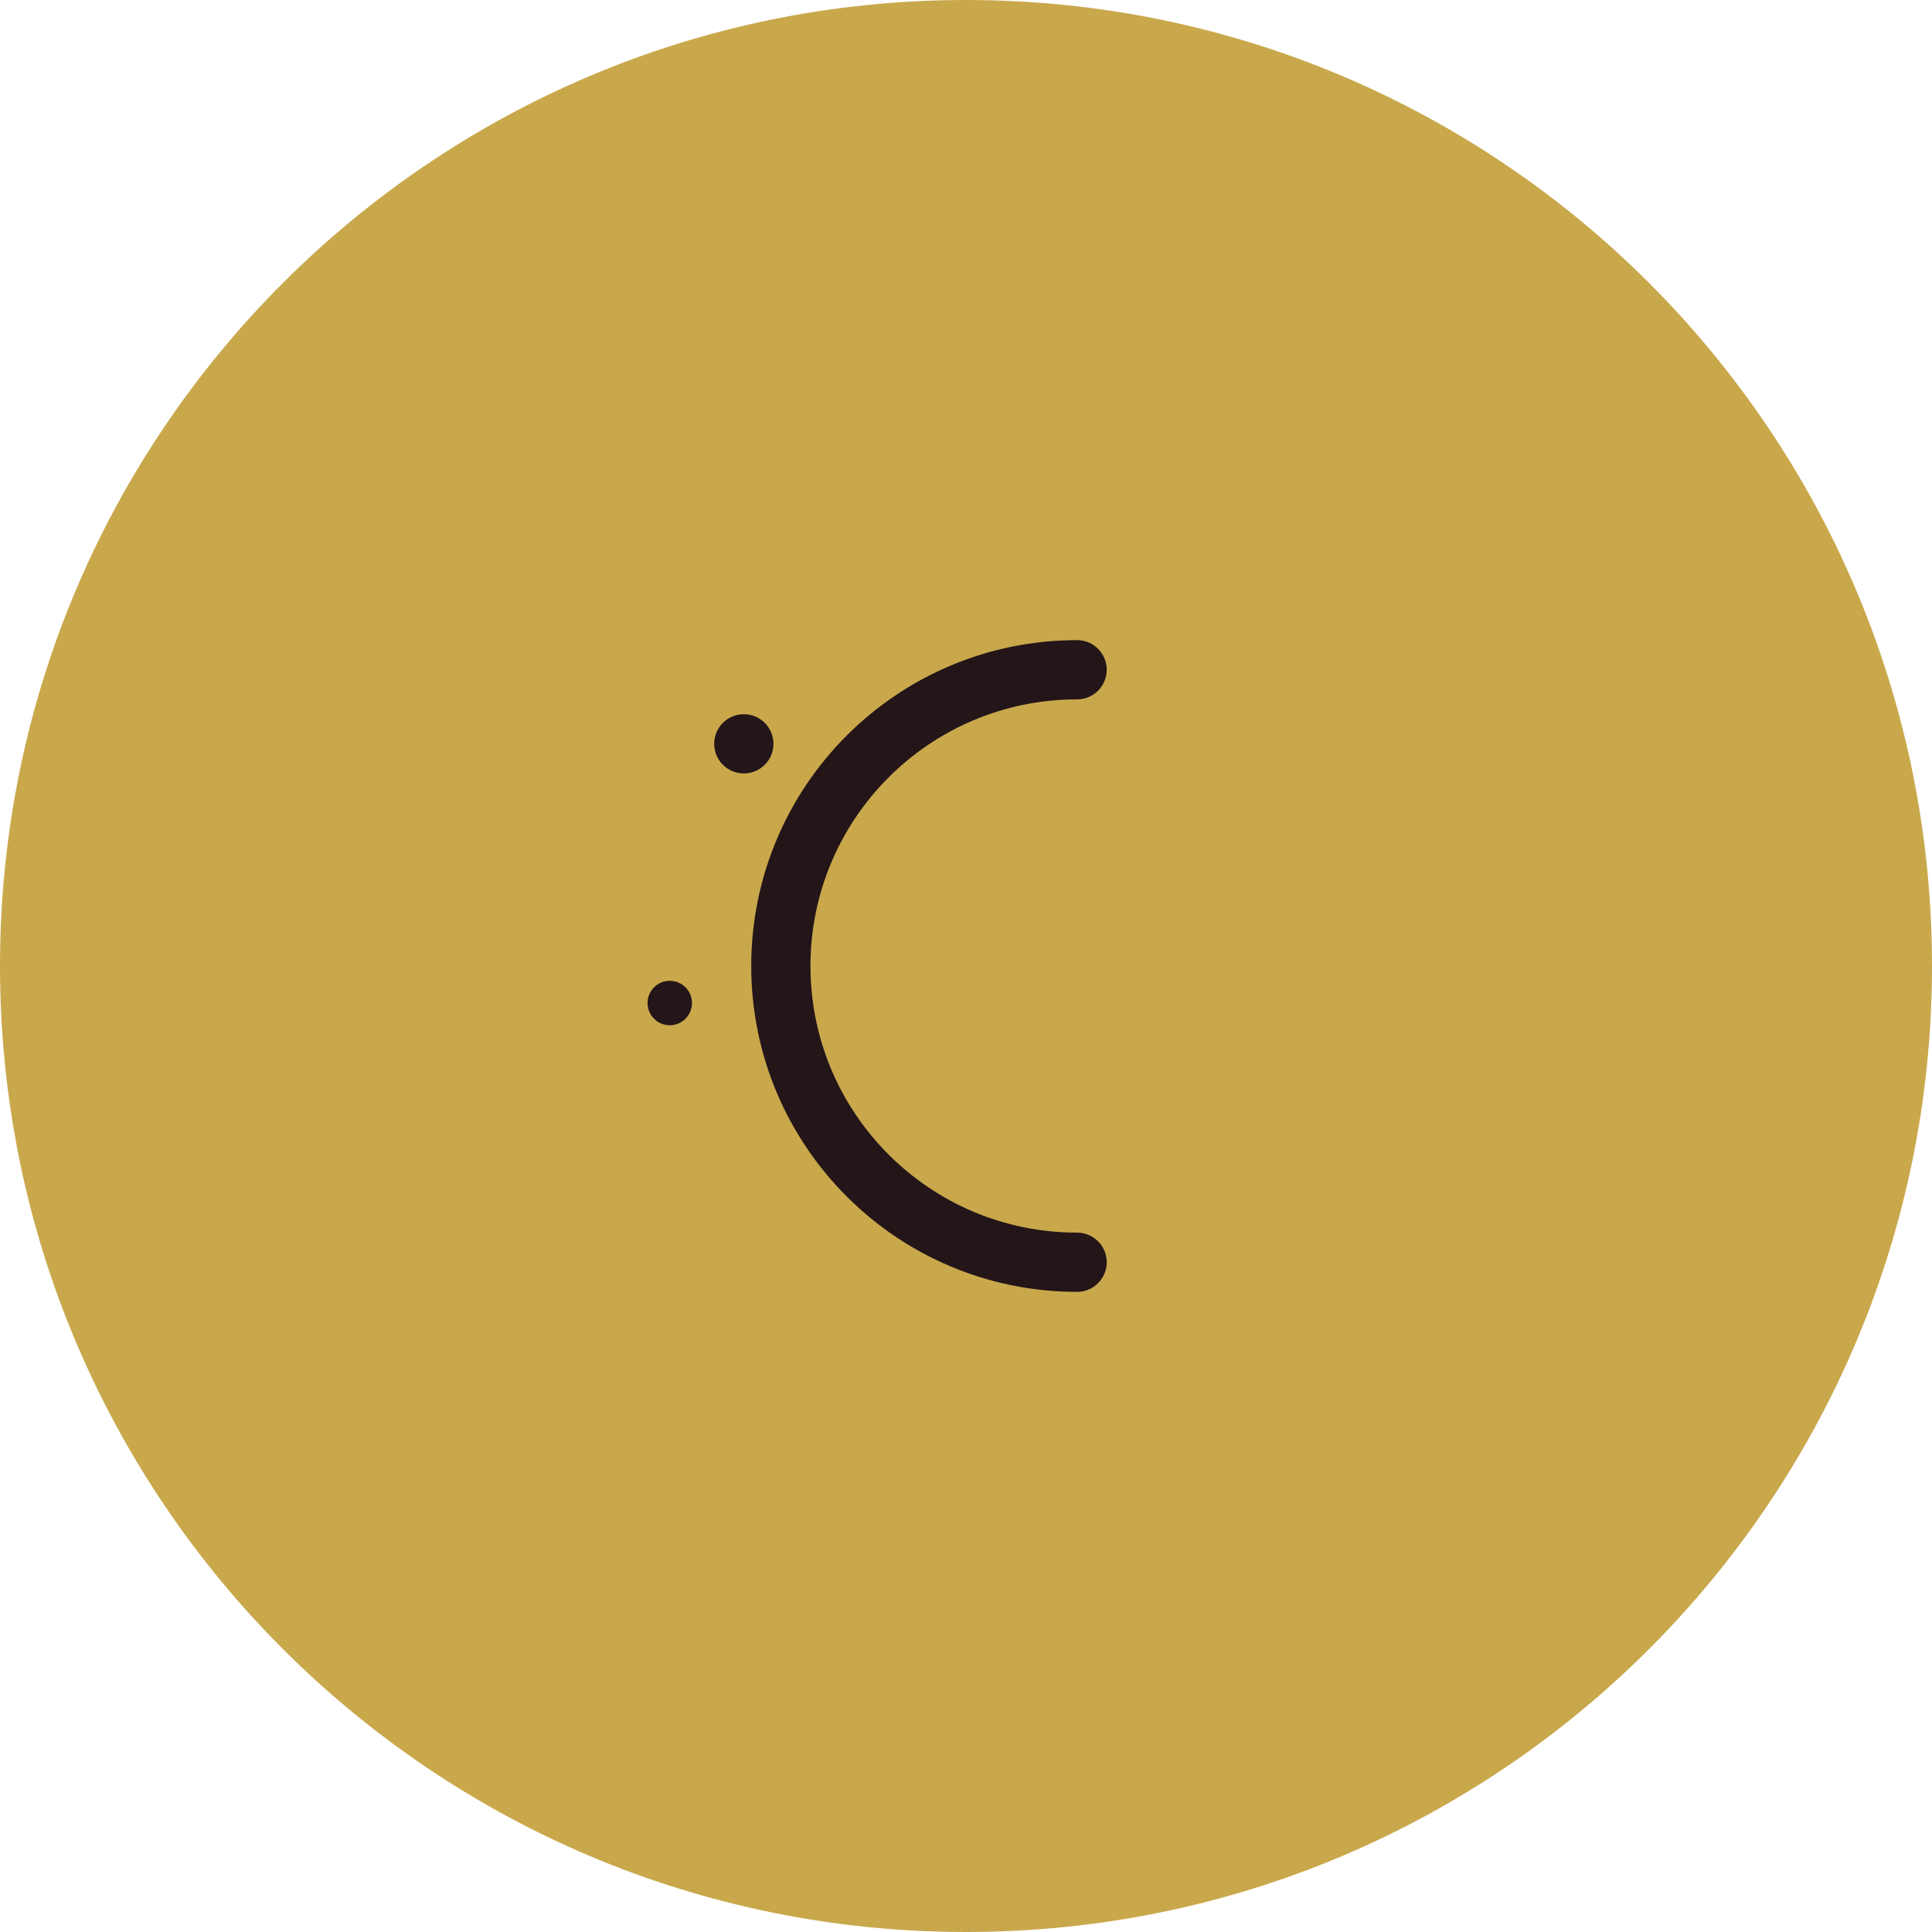
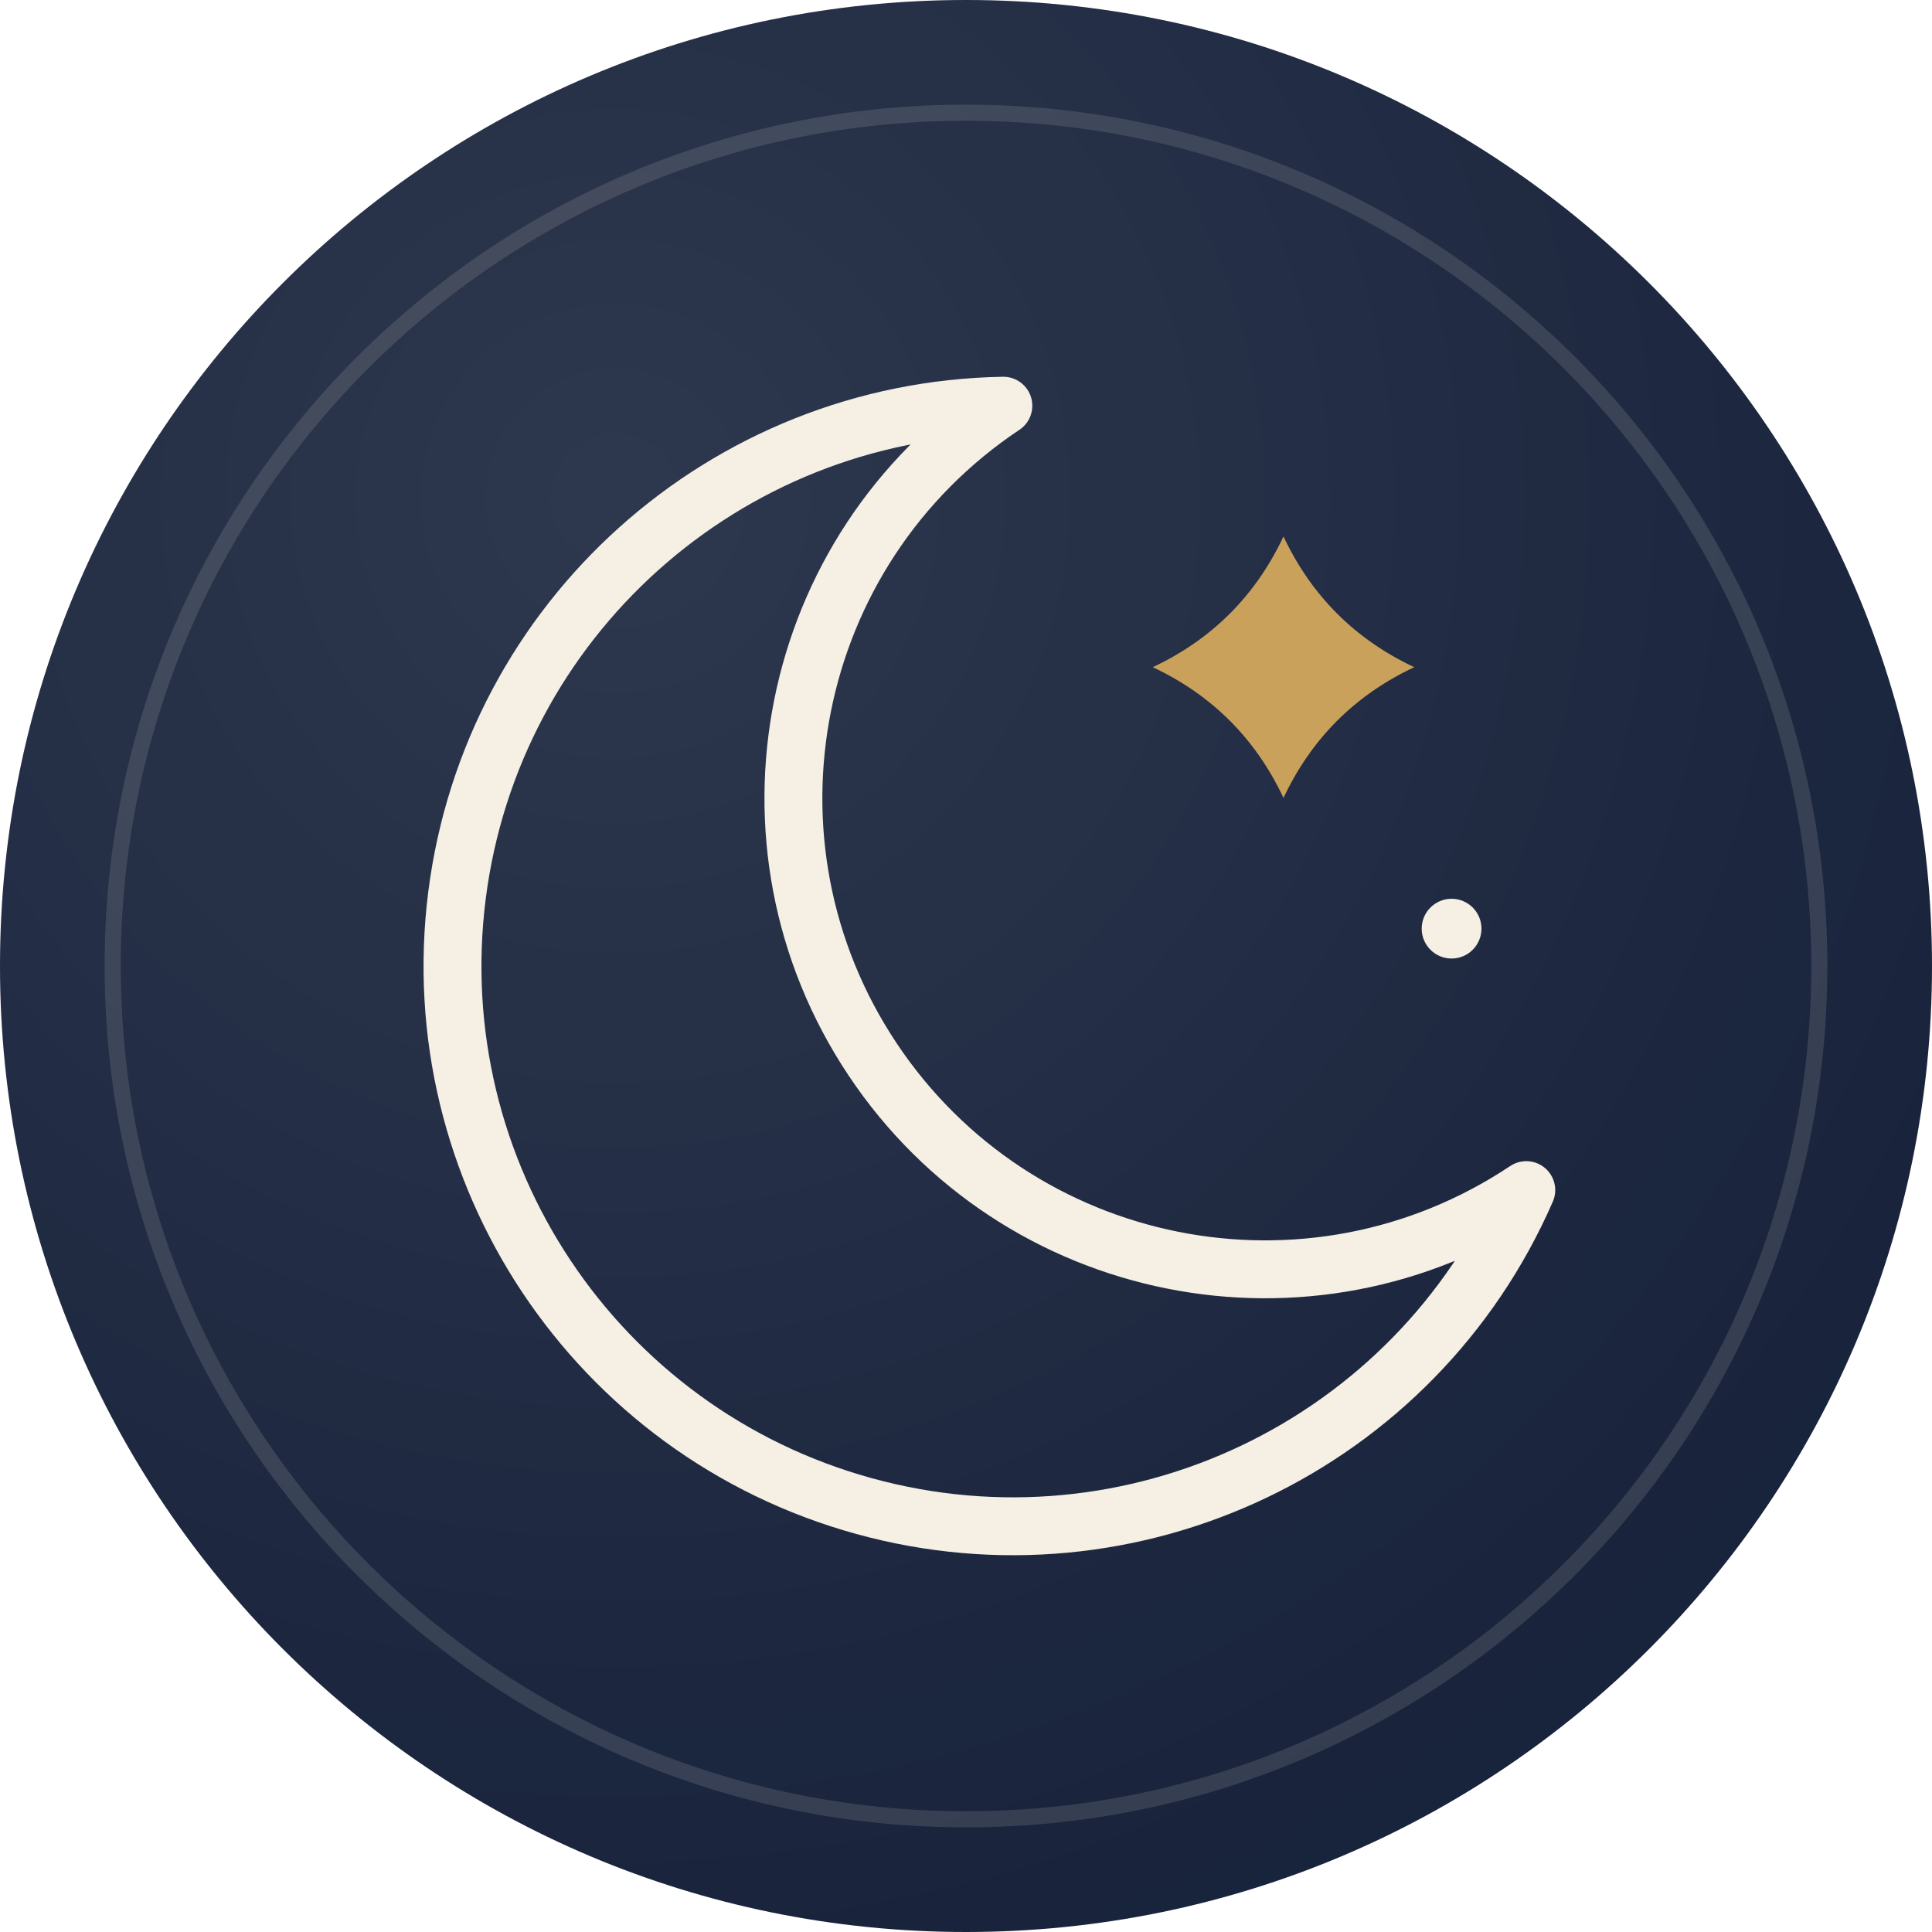
<svg xmlns="http://www.w3.org/2000/svg" viewBox="0 0 120 120">
-   <circle cx="60" cy="60" r="60" fill="#C9A84C" />
-   <svg x="32.4" y="32.4" width="55.2" height="55.2" viewBox="0 0 24 24" fill="none" stroke="#241519" stroke-width="1.6" stroke-linecap="round" stroke-linejoin="round">
-     <path d="M15 4a8 8 0 1 0 0 16 6.2 6.2 0 0 1 0-16z" />
-     <circle cx="6" cy="6" r="0.8" fill="#241519" stroke="none" />
-     <circle cx="4" cy="13" r="0.6" fill="#241519" stroke="none" />
-   </svg>
+   <defs>
+     <radialGradient id="g" cx="0.32" cy="0.26" r="0.85">
+       <stop offset="0" stop-color="#ffffff" stop-opacity="0.10" />
+       <stop offset="1" stop-color="#ffffff" stop-opacity="0" />
+     </radialGradient>
+   </defs>
+   <circle cx="60" cy="60" r="60" fill="#16213A" />
+   <circle cx="60" cy="60" r="60" fill="url(#g)" />
+   <circle cx="60" cy="60" r="53" fill="none" stroke="#F5EFE4" stroke-opacity="0.13" stroke-width="1" />
+   <g fill="none" stroke="#F5EFE4" stroke-width="3.1" stroke-linecap="round" stroke-linejoin="round" transform="translate(60 60) scale(1.16) translate(-60 -60)">
+     <path d="M62 30 A30 30 0 1 0 90 72 A24 24 0 1 1 62 30 Z" />
+     <path d="M77 37 Q79.24 41.76 84 44 Q79.24 46.24 77 51 Q74.76 46.24 70 44 Q74.76 41.76 77 37Z" fill="#C9A15B" stroke="none" />
+     <circle cx="86" cy="58" r="1.6" fill="#F5EFE4" stroke="none" />
+   </g>
</svg>
